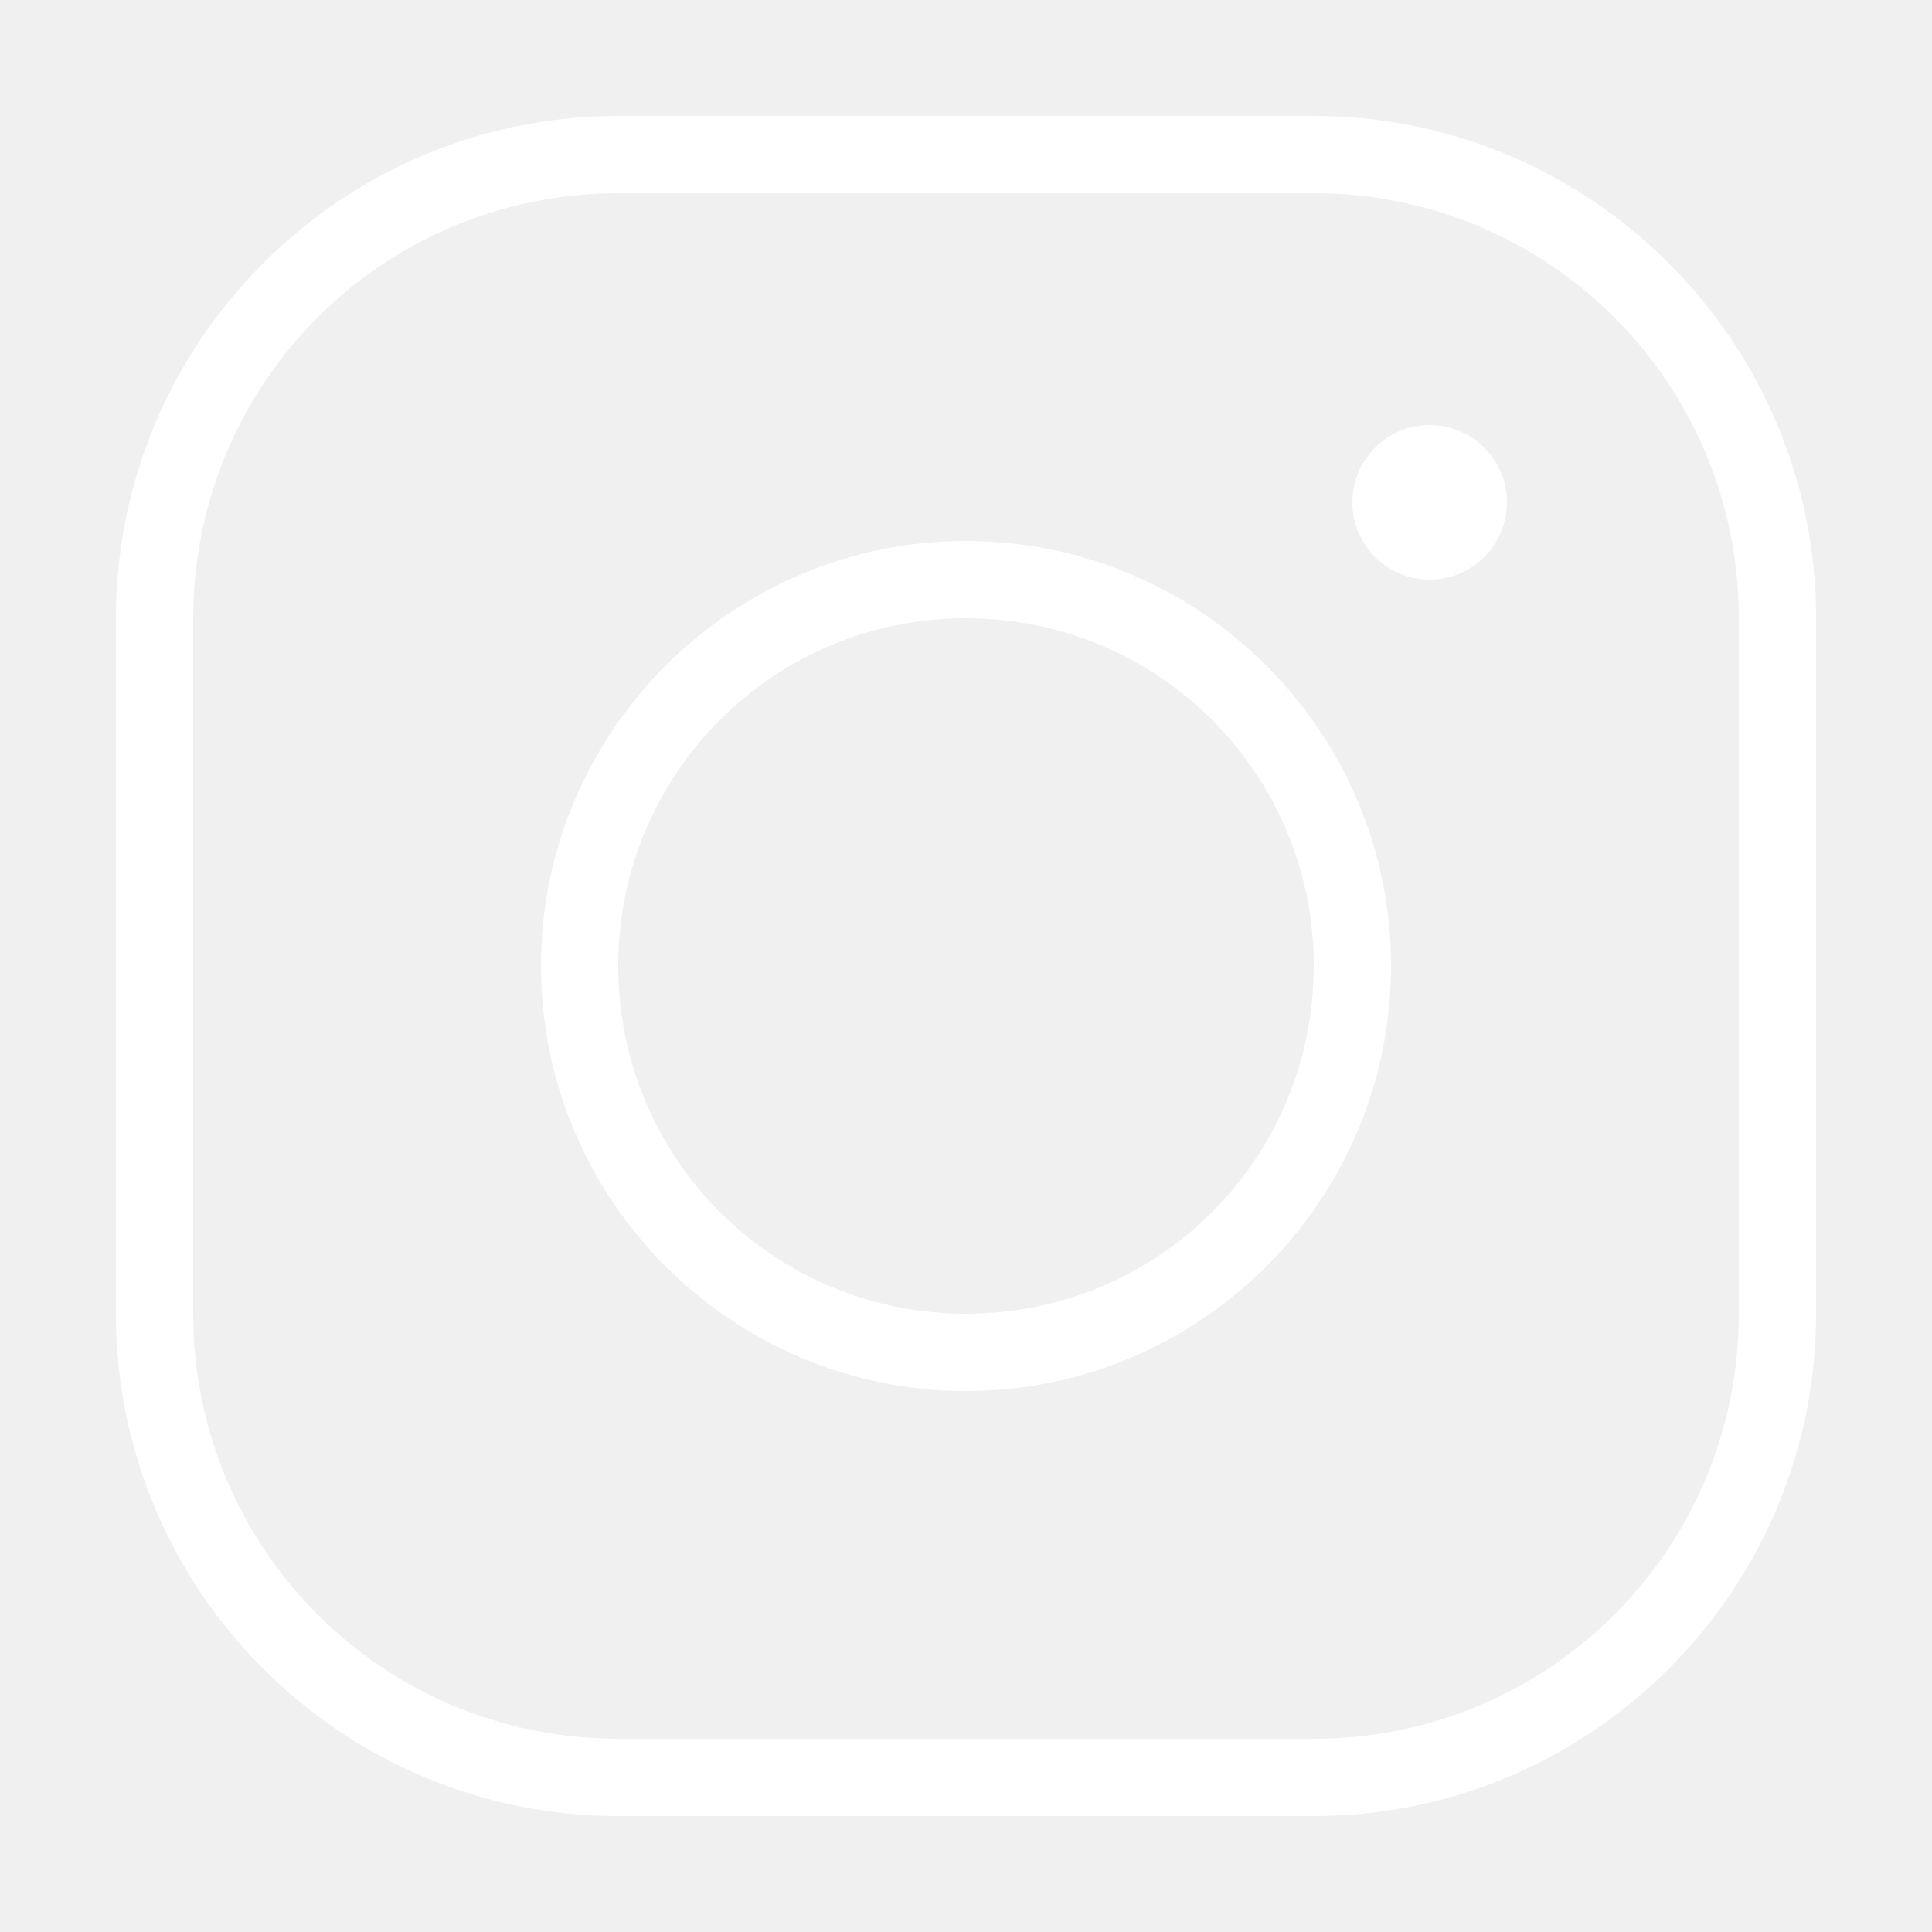
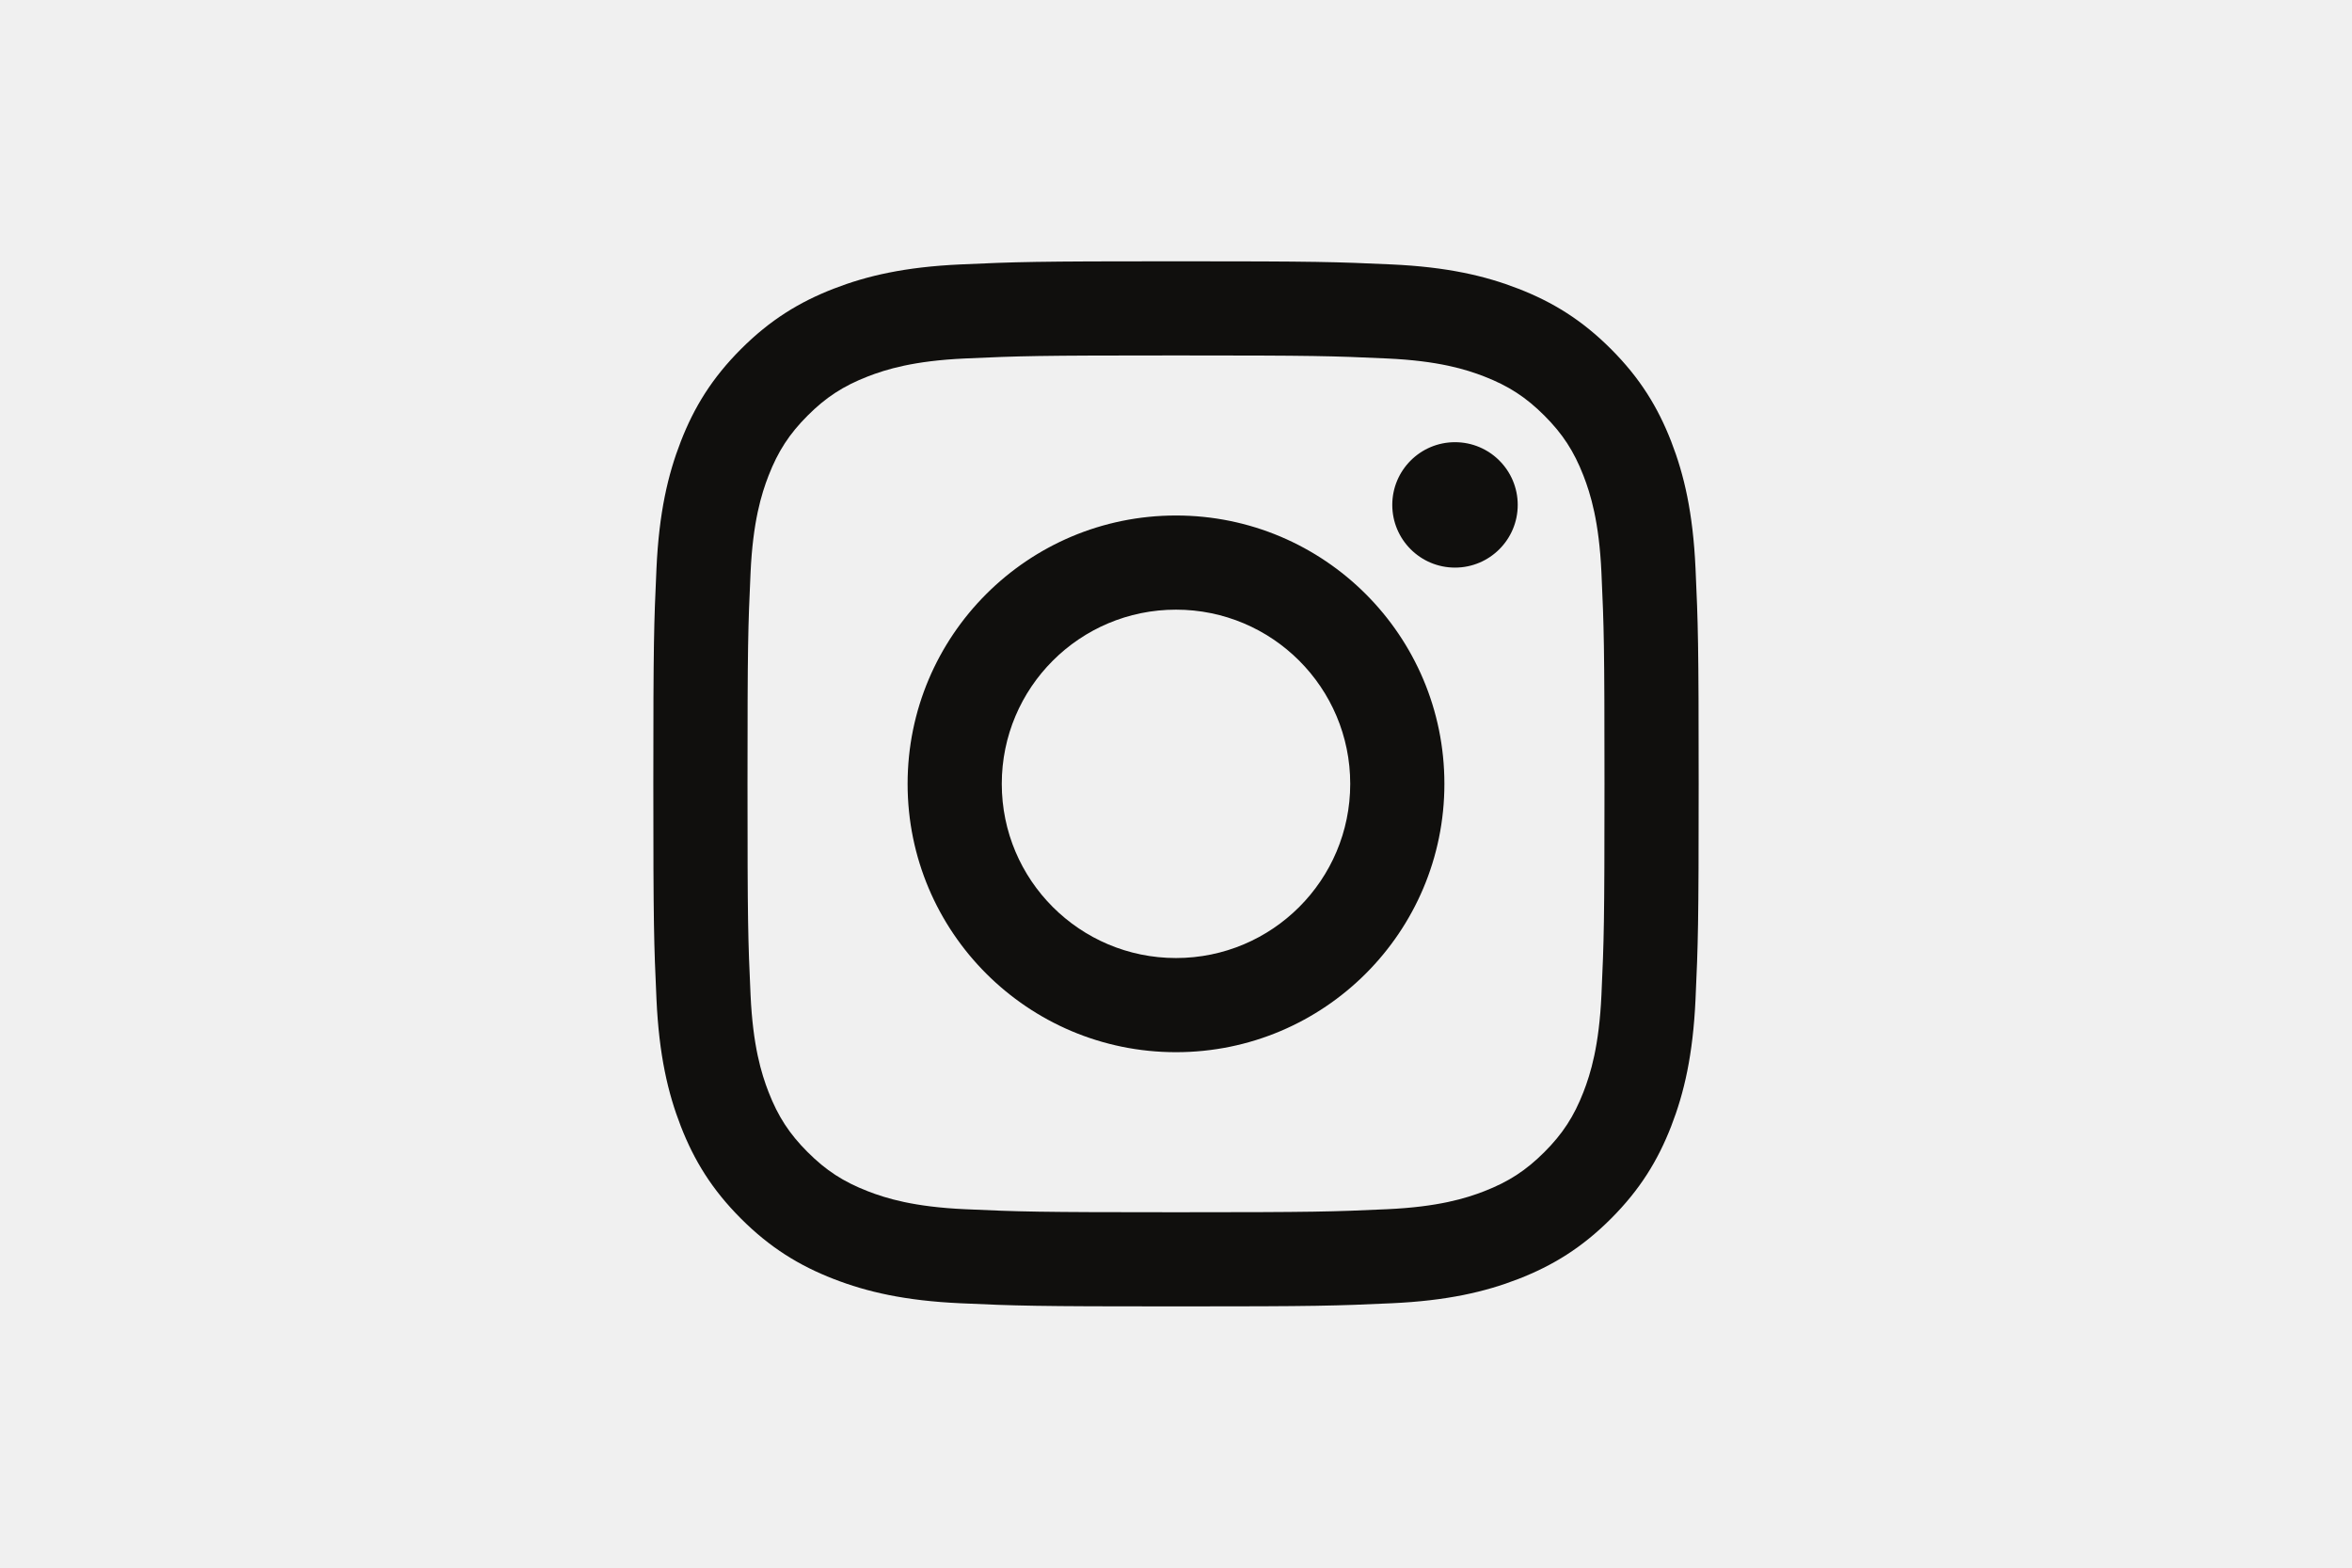
- <svg xmlns="http://www.w3.org/2000/svg" viewBox="0,0,256,256" width="50px" height="50px" fill-rule="nonzero">
-   <g fill="#ffffff" fill-rule="nonzero" stroke="none" stroke-width="1" stroke-linecap="butt" stroke-linejoin="miter" stroke-miterlimit="10" stroke-dasharray="" stroke-dashoffset="0" font-family="none" font-weight="none" font-size="none" text-anchor="none" style="mix-blend-mode: normal">
-     <g transform="scale(5.12,5.12)">
-       <path d="M16,3c-7.168,0 -13,5.832 -13,13v18c0,7.168 5.832,13 13,13h18c7.168,0 13,-5.832 13,-13v-18c0,-7.168 -5.832,-13 -13,-13zM16,5h18c6.086,0 11,4.914 11,11v18c0,6.086 -4.914,11 -11,11h-18c-6.086,0 -11,-4.914 -11,-11v-18c0,-6.086 4.914,-11 11,-11zM37,11c-1.105,0 -2,0.895 -2,2c0,1.105 0.895,2 2,2c1.105,0 2,-0.895 2,-2c0,-1.105 -0.895,-2 -2,-2zM25,14c-6.063,0 -11,4.937 -11,11c0,6.063 4.937,11 11,11c6.063,0 11,-4.937 11,-11c0,-6.063 -4.937,-11 -11,-11zM25,16c4.982,0 9,4.018 9,9c0,4.982 -4.018,9 -9,9c-4.982,0 -9,-4.018 -9,-9c0,-4.982 4.018,-9 9,-9z" />
-     </g>
+ <svg xmlns="http://www.w3.org/2000/svg" height="800" width="1200" viewBox="-100.768 -167.947 873.324 1007.682">
+   <g fill="#100f0d">
+     <path d="M335.895 0c-91.224 0-102.663.387-138.49 2.021-35.752 1.631-60.169 7.31-81.535 15.612-22.088 8.584-40.82 20.07-59.493 38.743-18.674 18.673-30.16 37.407-38.743 59.495C9.33 137.236 3.653 161.653 2.02 197.405.386 233.232 0 244.671 0 335.895c0 91.222.386 102.661 2.02 138.488 1.633 35.752 7.31 60.169 15.614 81.534 8.584 22.088 20.07 40.82 38.743 59.495 18.674 18.673 37.405 30.159 59.493 38.743 21.366 8.302 45.783 13.98 81.535 15.612 35.827 1.634 47.266 2.021 138.49 2.021 91.222 0 102.661-.387 138.488-2.021 35.752-1.631 60.169-7.31 81.534-15.612 22.088-8.584 40.82-20.07 59.495-38.743 18.673-18.675 30.159-37.407 38.743-59.495 8.302-21.365 13.981-45.782 15.612-81.534 1.634-35.827 2.021-47.266 2.021-138.488 0-91.224-.387-102.663-2.021-138.49-1.631-35.752-7.31-60.169-15.612-81.534-8.584-22.088-20.07-40.822-38.743-59.495-18.675-18.673-37.407-30.159-59.495-38.743-21.365-8.302-45.782-13.981-81.534-15.612C438.556.387 427.117 0 335.895 0zm0 60.521c89.686 0 100.31.343 135.729 1.959 32.75 1.493 50.535 6.965 62.37 11.565 15.68 6.094 26.869 13.372 38.622 25.126 11.755 11.754 19.033 22.944 25.127 38.622 4.6 11.836 10.072 29.622 11.565 62.371 1.616 35.419 1.959 46.043 1.959 135.73 0 89.687-.343 100.311-1.959 135.73-1.493 32.75-6.965 50.535-11.565 62.37-6.094 15.68-13.372 26.869-25.127 38.622-11.753 11.755-22.943 19.033-38.621 25.127-11.836 4.6-29.622 10.072-62.371 11.565-35.413 1.616-46.036 1.959-135.73 1.959-89.694 0-100.315-.343-135.73-1.96-32.75-1.492-50.535-6.964-62.37-11.564-15.68-6.094-26.869-13.372-38.622-25.127-11.754-11.753-19.033-22.943-25.127-38.621-4.6-11.836-10.071-29.622-11.565-62.371-1.616-35.419-1.959-46.043-1.959-135.73 0-89.687.343-100.311 1.959-135.73 1.494-32.75 6.965-50.535 11.565-62.37 6.094-15.68 13.373-26.869 25.126-38.622 11.754-11.755 22.944-19.033 38.622-25.127 11.836-4.6 29.622-10.072 62.371-11.565 35.419-1.616 46.043-1.959 135.73-1.959" />
+     <path d="M335.895 447.859c-61.838 0-111.966-50.128-111.966-111.964 0-61.838 50.128-111.966 111.966-111.966 61.836 0 111.964 50.128 111.964 111.966 0 61.836-50.128 111.964-111.964 111.964zm0-284.451c-95.263 0-172.487 77.224-172.487 172.487 0 95.261 77.224 172.485 172.487 172.485 95.261 0 172.485-77.224 172.485-172.485 0-95.263-77.224-172.487-172.485-172.487m219.608-6.815c0 22.262-18.047 40.307-40.308 40.307-22.26 0-40.307-18.045-40.307-40.307 0-22.261 18.047-40.308 40.307-40.308 22.261 0 40.308 18.047 40.308 40.308" />
  </g>
</svg>
